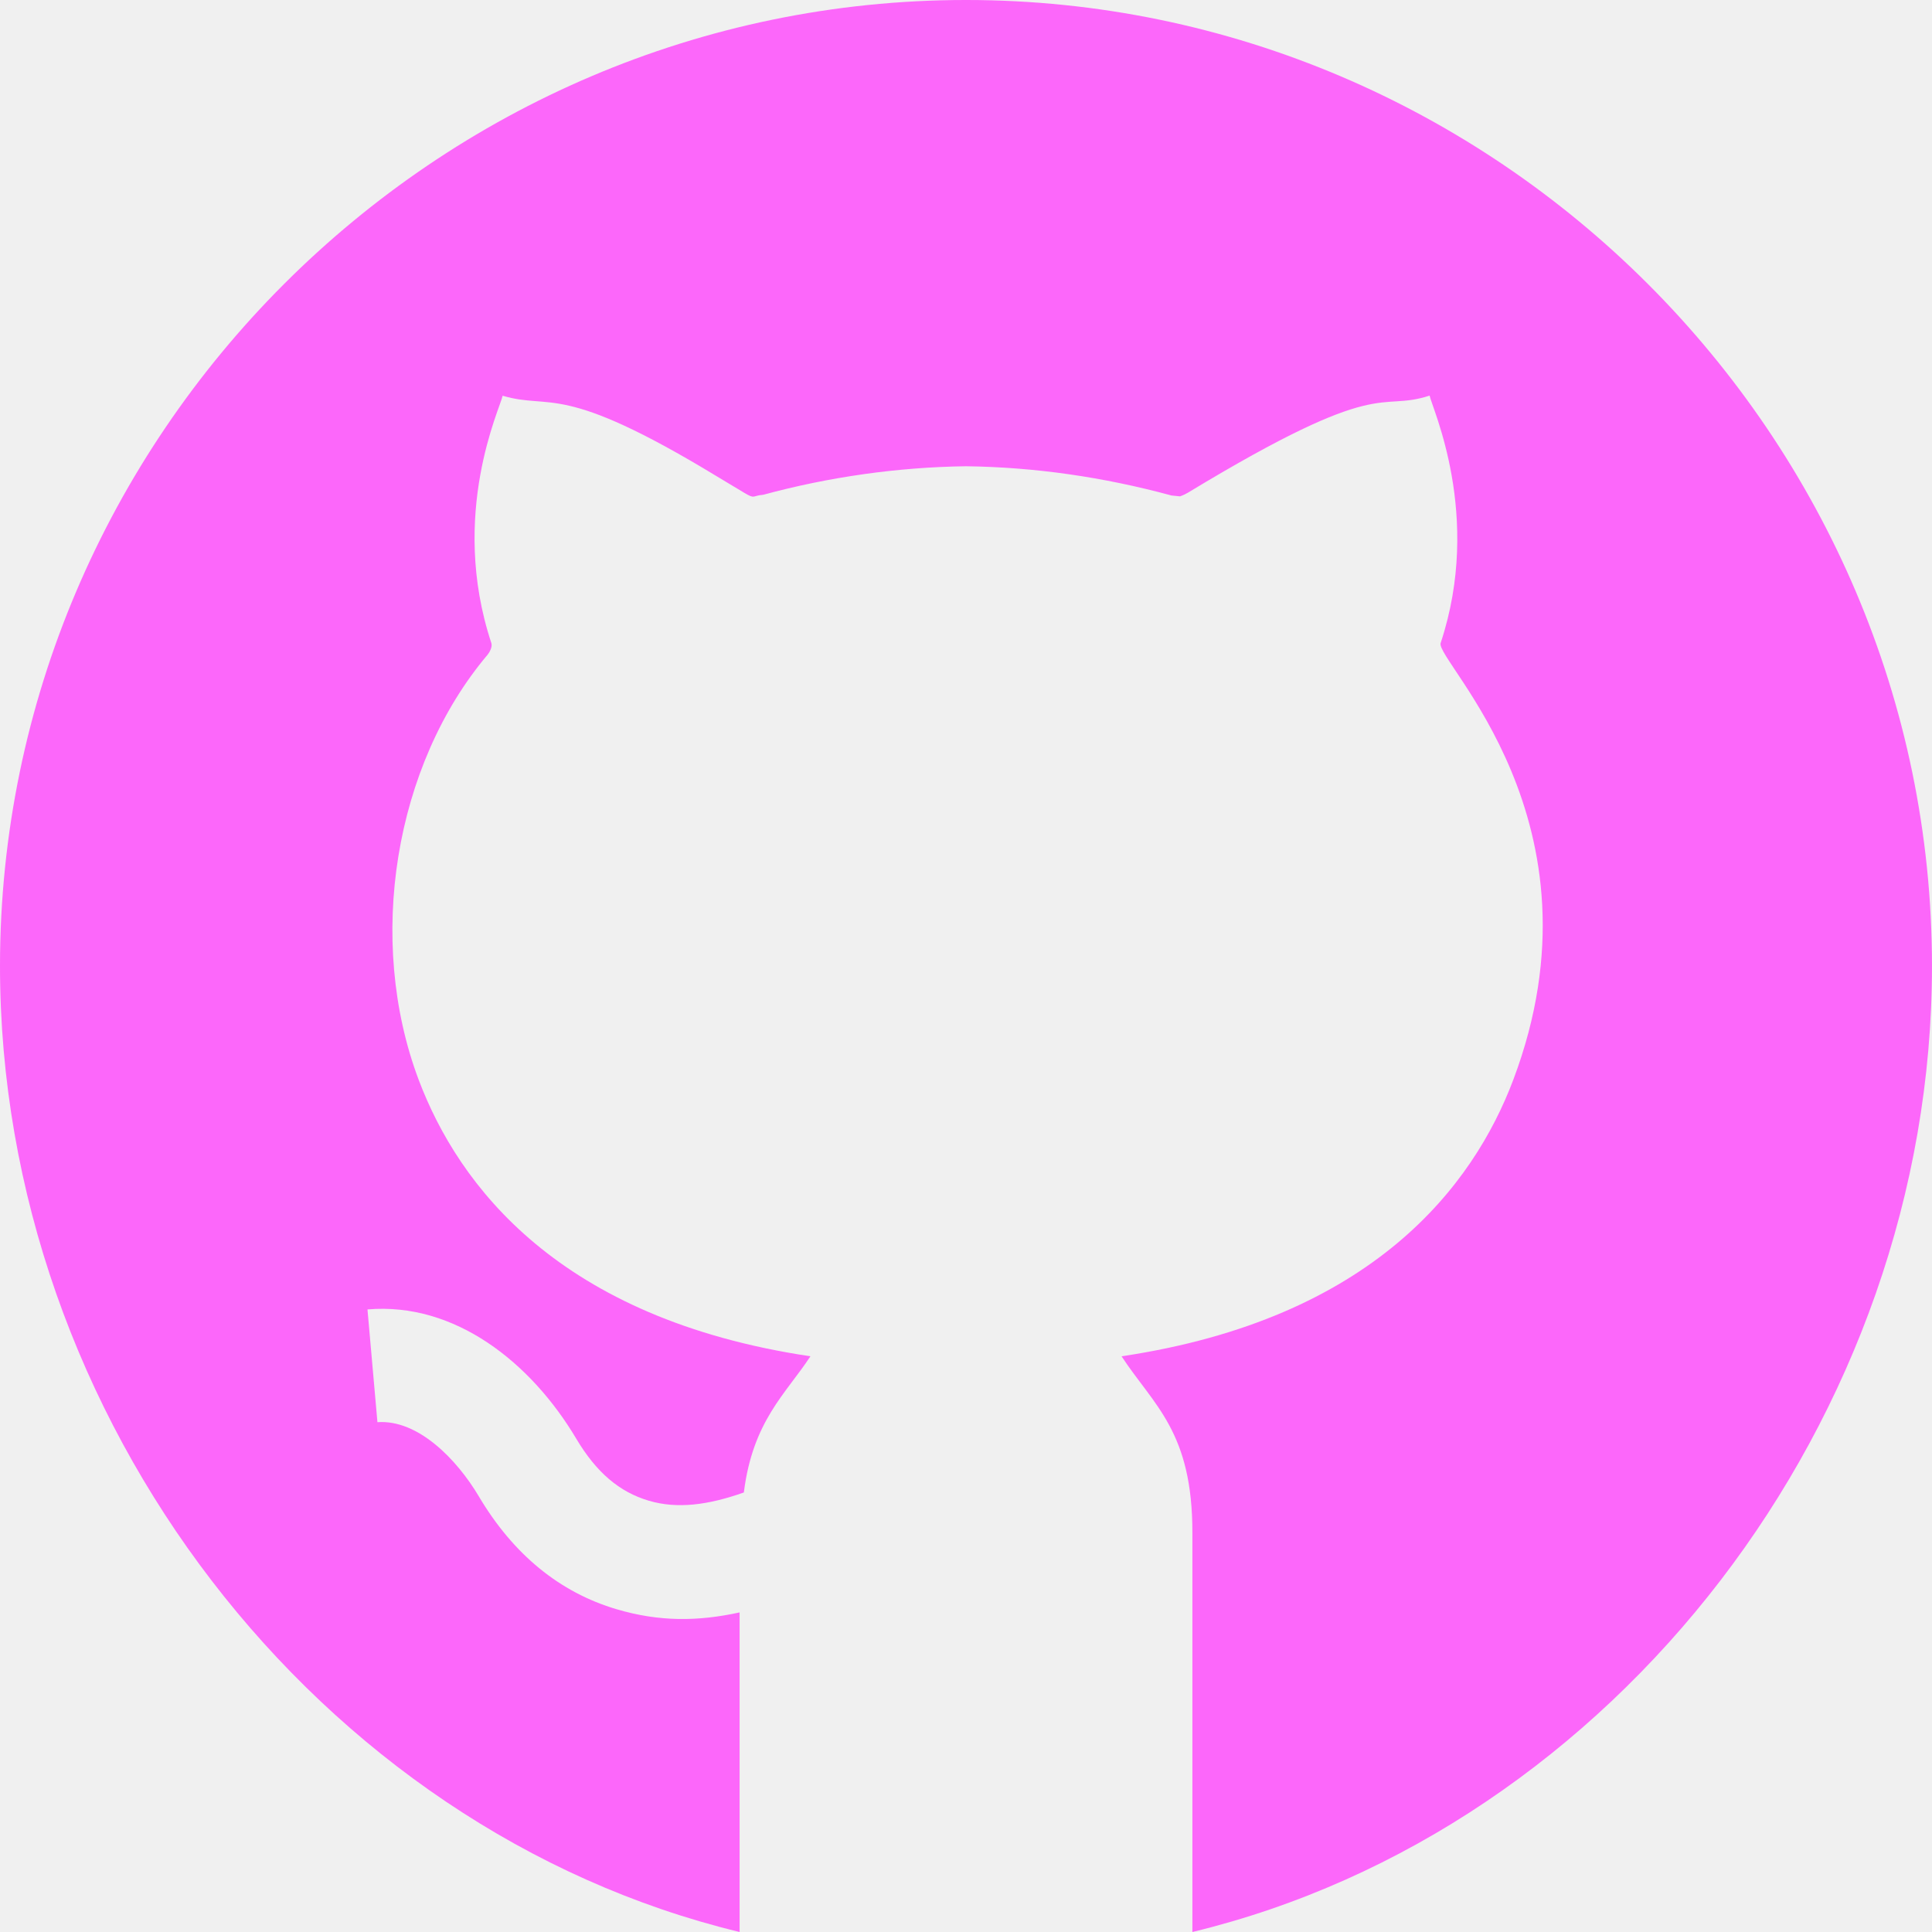
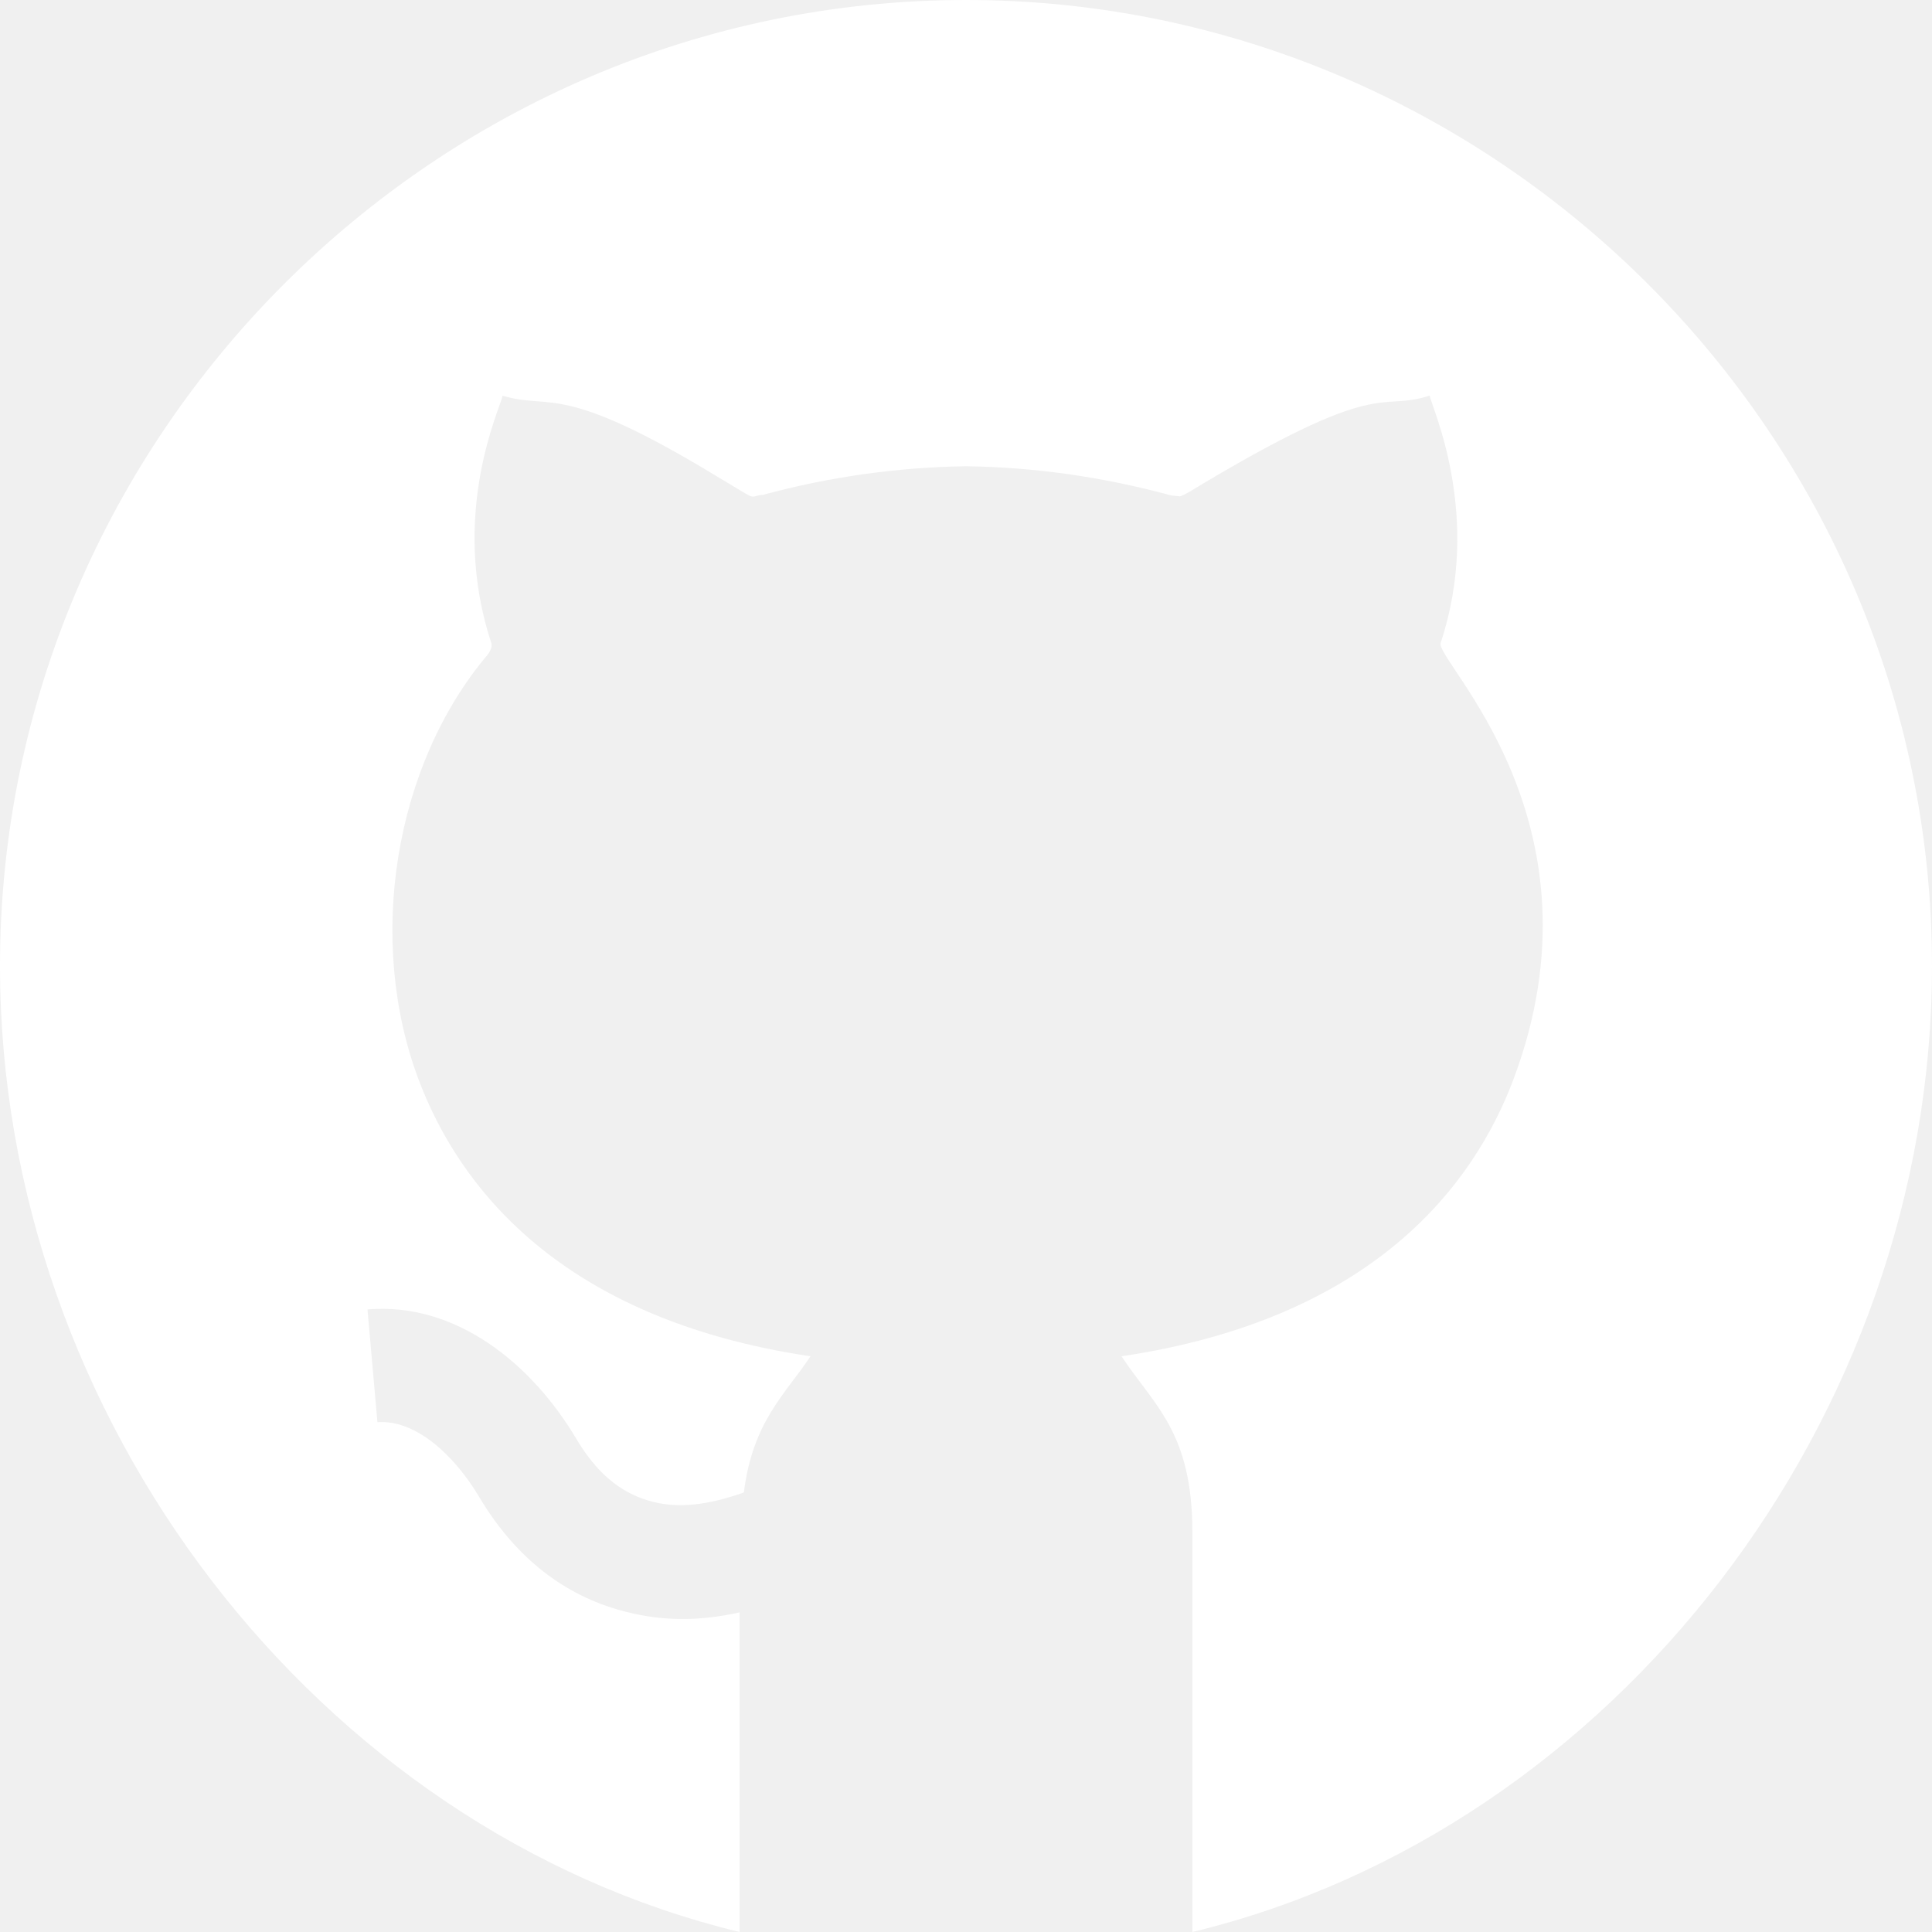
- <svg xmlns="http://www.w3.org/2000/svg" viewBox="0 0 512 512" fill="#fc67fa">
+ <svg xmlns="http://www.w3.org/2000/svg" viewBox="0 0 512 512" fill="#fff">
  <path d="m256 0c-140.609 0-256 115.391-256 256 0 119.988 84.195 228.984 196 256v-84.695c-11.078 2.426-21.273 2.496-32.551-.828-15.129-4.465-27.422-14.543-36.547-29.91-5.816-9.812-16.125-20.453-26.879-19.672l-2.637-29.883c23.254-1.992 43.371 14.168 55.312 34.23 5.305 8.922 11.41 14.152 19.246 16.465 7.574 2.23 15.707 1.16 25.184-2.188 2.379-18.973 11.07-26.074 17.637-36.074v-.016c-66.68-9.945-93.254-45.32-103.801-73.242-13.977-37.074-6.477-83.391 18.238-112.66.48-.57 1.348-2.062 1.012-3.105-11.332-34.23 2.477-62.547 2.984-65.551 13.078 3.867 15.203-3.891 56.809 21.387l7.191 4.32c3.008 1.793 2.062.77 5.07.543 17.371-4.719 35.684-7.324 53.727-7.559 18.18.234 36.375 2.84 54.465 7.75l2.328.234c-.203-.031.633-.148 2.035-.984 51.973-31.48 50.105-21.191 64.043-25.723.504 3.008 14.129 31.785 2.918 65.582-1.512 4.656 45.059 47.301 19.246 115.754-10.547 27.934-37.117 63.309-103.797 73.254v.016c8.547 13.027 18.816 19.957 18.762 46.832v105.723c111.809-27.016 196-136.012 196-256 .004-140.609-115.387-256-255.996-256zm0 0" />
</svg>
